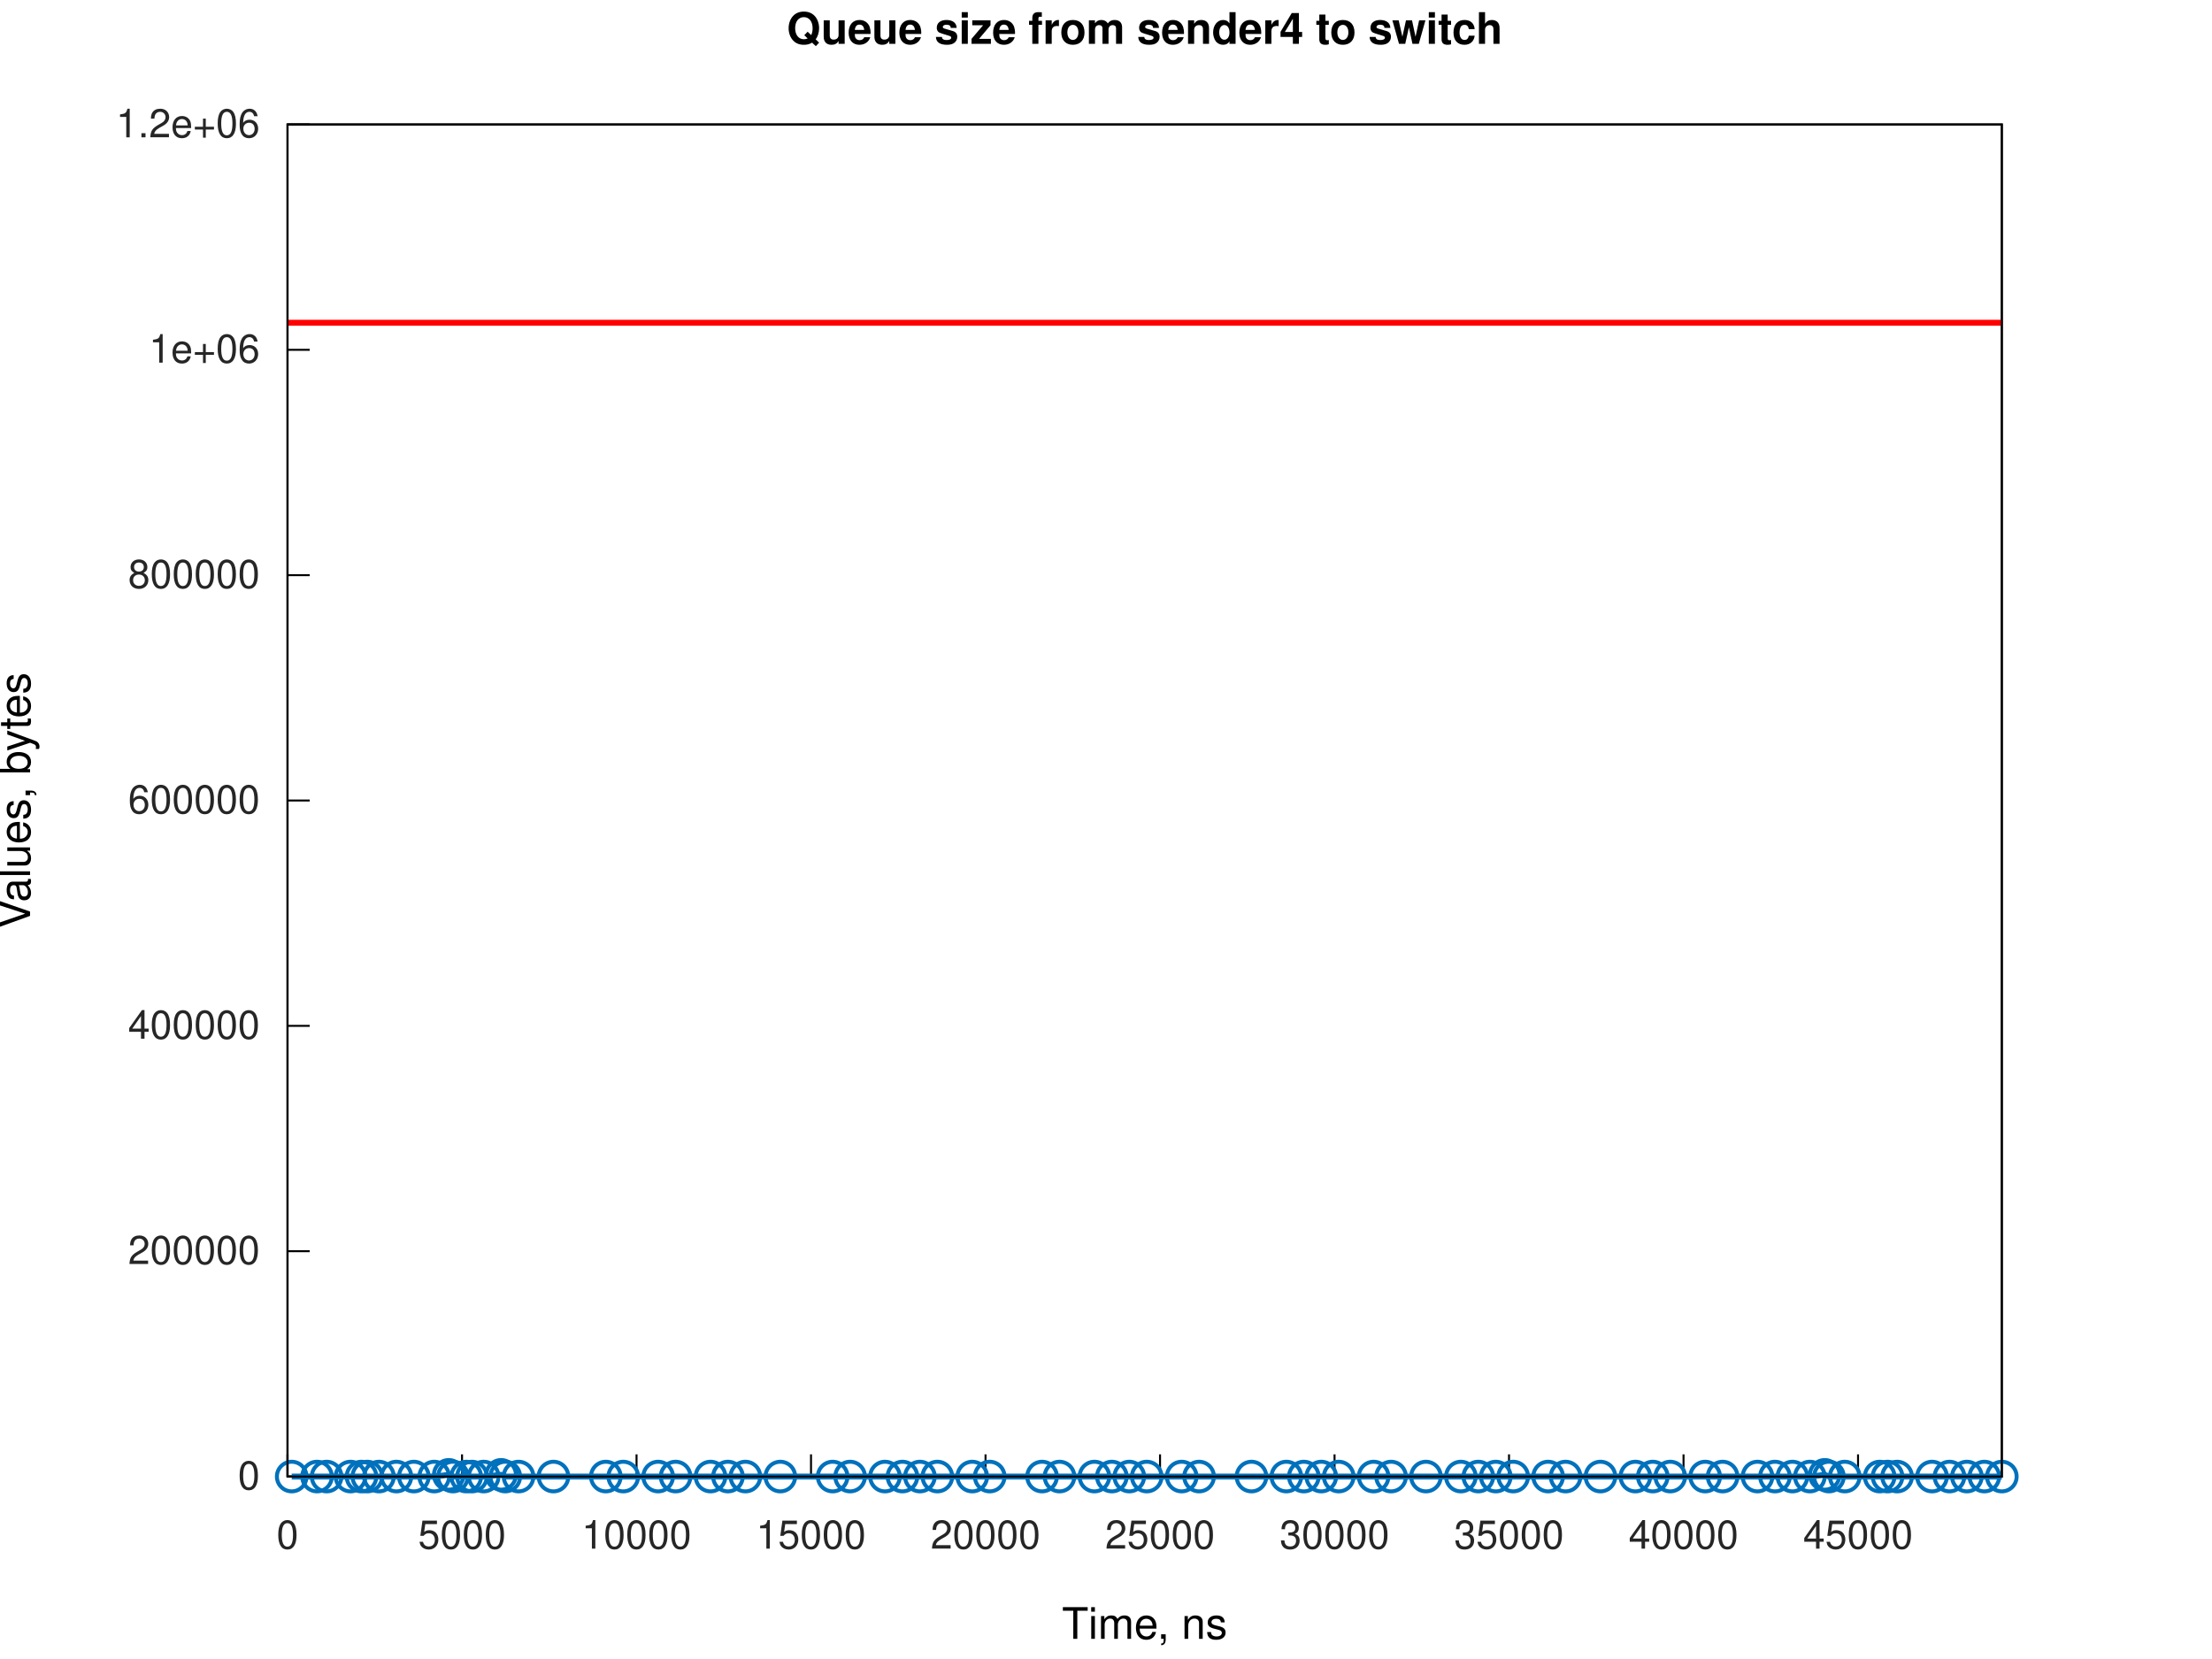
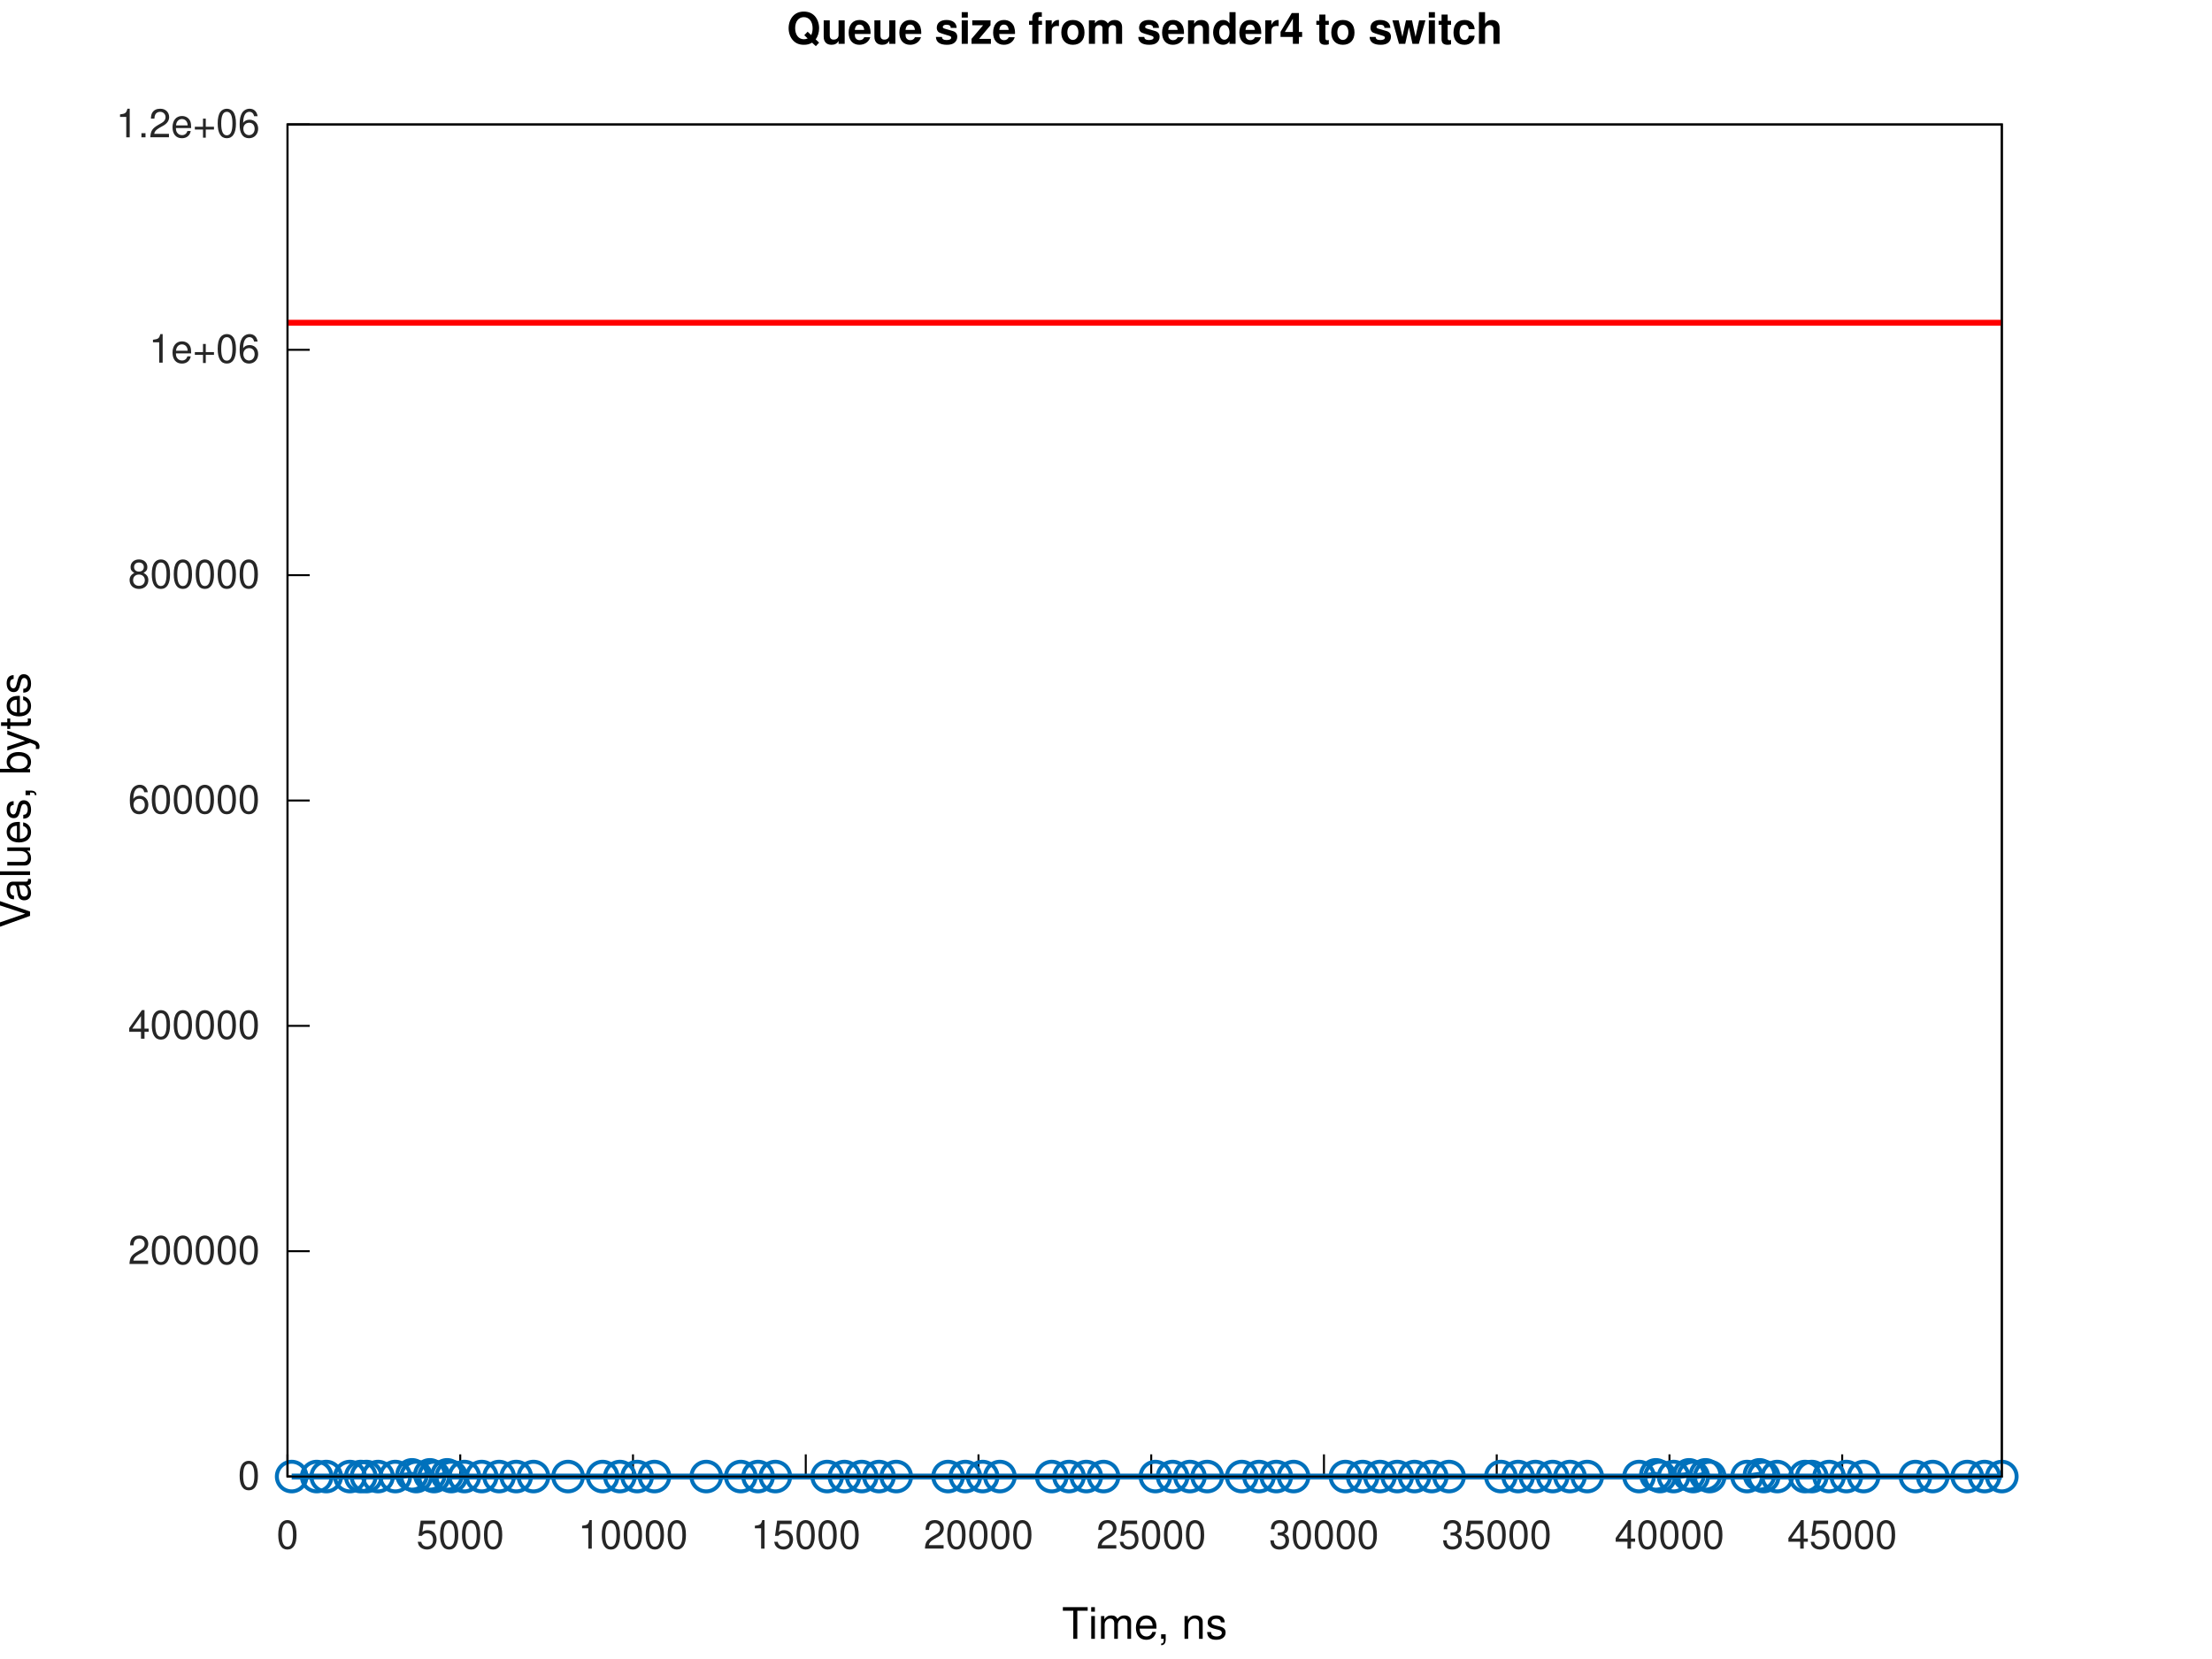
<svg xmlns="http://www.w3.org/2000/svg" xmlns:xlink="http://www.w3.org/1999/xlink" width="560" height="420" viewBox="0 0 560 420">
  <g id="gnuplot_canvas">
    <rect x="0" y="0" width="560" height="420" fill="none" />
    <defs>
      <circle id="gpDot" r="0.5" stroke-width="0.5" stroke="currentColor" />
      <path id="gpPt0" stroke-width="0.267" stroke="currentColor" d="M-1,0 h2 M0,-1 v2" />
      <path id="gpPt1" stroke-width="0.267" stroke="currentColor" d="M-1,-1 L1,1 M1,-1 L-1,1" />
      <path id="gpPt2" stroke-width="0.267" stroke="currentColor" d="M-1,0 L1,0 M0,-1 L0,1 M-1,-1 L1,1 M-1,1 L1,-1" />
      <rect id="gpPt3" stroke-width="0.267" stroke="currentColor" x="-1" y="-1" width="2" height="2" />
      <rect id="gpPt4" stroke-width="0.267" stroke="currentColor" fill="currentColor" x="-1" y="-1" width="2" height="2" />
      <circle id="gpPt5" stroke-width="0.267" stroke="currentColor" cx="0" cy="0" r="1" />
      <use xlink:href="#gpPt5" id="gpPt6" fill="currentColor" stroke="none" />
      <path id="gpPt7" stroke-width="0.267" stroke="currentColor" d="M0,-1.33 L-1.33,0.67 L1.33,0.67 z" />
      <use xlink:href="#gpPt7" id="gpPt8" fill="currentColor" stroke="none" />
      <use xlink:href="#gpPt7" id="gpPt9" stroke="currentColor" transform="rotate(180)" />
      <use xlink:href="#gpPt9" id="gpPt10" fill="currentColor" stroke="none" />
      <use xlink:href="#gpPt3" id="gpPt11" stroke="currentColor" transform="rotate(45)" />
      <use xlink:href="#gpPt11" id="gpPt12" fill="currentColor" stroke="none" />
      <path id="gpPt13" stroke-width="0.267" stroke="currentColor" d="M0,1.330 L1.265,0.411 L0.782,-1.067 L-0.782,-1.076 L-1.265,0.411 z" />
      <use xlink:href="#gpPt13" id="gpPt14" fill="currentColor" stroke="none" />
      <filter id="textbox" filterUnits="objectBoundingBox" x="0" y="0" height="1" width="1">
        <feFlood flood-color="white" flood-opacity="1" result="bgnd" />
        <feComposite in="SourceGraphic" in2="bgnd" operator="atop" />
      </filter>
      <filter id="greybox" filterUnits="objectBoundingBox" x="0" y="0" height="1" width="1">
        <feFlood flood-color="lightgrey" flood-opacity="1" result="grey" />
        <feComposite in="SourceGraphic" in2="grey" operator="atop" />
      </filter>
    </defs>
    <g fill="none" color="white" stroke="currentColor" stroke-width="1.00" stroke-linecap="butt" stroke-linejoin="miter">
</g>
    <g fill="none" color="white" stroke="currentColor" stroke-width="0.50" stroke-linecap="butt" stroke-linejoin="miter">
</g>
    <g fill="none" color="black" stroke="currentColor" stroke-width="0.50" stroke-linecap="butt" stroke-linejoin="miter">
      <path stroke="rgb(  0,   0,   0)" d="M72.79,373.81 L78.41,373.81  " />
      <g transform="translate(65.79,377.06)" stroke="none" fill="rgb(38,38,38)" font-family="Helvetica" font-size="10.00" text-anchor="end">
        <text>
          <tspan font-family="Helvetica">0</tspan>
        </text>
      </g>
    </g>
    <g fill="none" color="black" stroke="currentColor" stroke-width="0.50" stroke-linecap="butt" stroke-linejoin="miter">
      <path stroke="rgb(  0,   0,   0)" d="M72.79,316.76 L78.41,316.76  " />
      <g transform="translate(65.79,320.01)" stroke="none" fill="rgb(38,38,38)" font-family="Helvetica" font-size="10.00" text-anchor="end">
        <text>
          <tspan font-family="Helvetica">200000</tspan>
        </text>
      </g>
    </g>
    <g fill="none" color="black" stroke="currentColor" stroke-width="0.50" stroke-linecap="butt" stroke-linejoin="miter">
      <path stroke="rgb(  0,   0,   0)" d="M72.79,259.71 L78.41,259.71  " />
      <g transform="translate(65.79,262.96)" stroke="none" fill="rgb(38,38,38)" font-family="Helvetica" font-size="10.00" text-anchor="end">
        <text>
          <tspan font-family="Helvetica">400000</tspan>
        </text>
      </g>
    </g>
    <g fill="none" color="black" stroke="currentColor" stroke-width="0.50" stroke-linecap="butt" stroke-linejoin="miter">
      <path stroke="rgb(  0,   0,   0)" d="M72.79,202.66 L78.41,202.66  " />
      <g transform="translate(65.79,205.91)" stroke="none" fill="rgb(38,38,38)" font-family="Helvetica" font-size="10.00" text-anchor="end">
        <text>
          <tspan font-family="Helvetica">600000</tspan>
        </text>
      </g>
    </g>
    <g fill="none" color="black" stroke="currentColor" stroke-width="0.50" stroke-linecap="butt" stroke-linejoin="miter">
      <path stroke="rgb(  0,   0,   0)" d="M72.79,145.61 L78.41,145.61  " />
      <g transform="translate(65.79,148.86)" stroke="none" fill="rgb(38,38,38)" font-family="Helvetica" font-size="10.00" text-anchor="end">
        <text>
          <tspan font-family="Helvetica">800000</tspan>
        </text>
      </g>
    </g>
    <g fill="none" color="black" stroke="currentColor" stroke-width="0.50" stroke-linecap="butt" stroke-linejoin="miter">
      <path stroke="rgb(  0,   0,   0)" d="M72.79,88.56 L78.41,88.56  " />
      <g transform="translate(65.79,91.81)" stroke="none" fill="rgb(38,38,38)" font-family="Helvetica" font-size="10.00" text-anchor="end">
        <text>
          <tspan font-family="Helvetica">1e+06</tspan>
        </text>
      </g>
    </g>
    <g fill="none" color="black" stroke="currentColor" stroke-width="0.50" stroke-linecap="butt" stroke-linejoin="miter">
      <path stroke="rgb(  0,   0,   0)" d="M72.79,31.51 L78.41,31.51  " />
      <g transform="translate(65.79,34.76)" stroke="none" fill="rgb(38,38,38)" font-family="Helvetica" font-size="10.00" text-anchor="end">
        <text>
          <tspan font-family="Helvetica">1.2e+06</tspan>
        </text>
      </g>
    </g>
    <g fill="none" color="black" stroke="currentColor" stroke-width="0.50" stroke-linecap="butt" stroke-linejoin="miter">
      <path stroke="rgb(  0,   0,   0)" d="M72.79,373.81 L72.79,368.19  " />
      <g transform="translate(72.79,392.06)" stroke="none" fill="rgb(38,38,38)" font-family="Helvetica" font-size="10.00" text-anchor="middle">
        <text>
          <tspan font-family="Helvetica">0</tspan>
        </text>
      </g>
    </g>
    <g fill="none" color="black" stroke="currentColor" stroke-width="0.50" stroke-linecap="butt" stroke-linejoin="miter">
-       <path stroke="rgb(  0,   0,   0)" d="M116.97,373.81 L116.97,368.19  " />
-       <g transform="translate(116.97,392.06)" stroke="none" fill="rgb(38,38,38)" font-family="Helvetica" font-size="10.00" text-anchor="middle">
+       <path stroke="rgb(  0,   0,   0)" d="M116.52,373.81 L116.52,368.19  " />
+       <g transform="translate(116.52,392.06)" stroke="none" fill="rgb(38,38,38)" font-family="Helvetica" font-size="10.00" text-anchor="middle">
        <text>
          <tspan font-family="Helvetica">5000</tspan>
        </text>
      </g>
    </g>
    <g fill="none" color="black" stroke="currentColor" stroke-width="0.50" stroke-linecap="butt" stroke-linejoin="miter">
-       <path stroke="rgb(  0,   0,   0)" d="M161.15,373.81 L161.15,368.19  " />
-       <g transform="translate(161.15,392.06)" stroke="none" fill="rgb(38,38,38)" font-family="Helvetica" font-size="10.00" text-anchor="middle">
+       <path stroke="rgb(  0,   0,   0)" d="M160.25,373.81 L160.25,368.19  " />
+       <g transform="translate(160.25,392.06)" stroke="none" fill="rgb(38,38,38)" font-family="Helvetica" font-size="10.00" text-anchor="middle">
        <text>
          <tspan font-family="Helvetica">10000</tspan>
        </text>
      </g>
    </g>
    <g fill="none" color="black" stroke="currentColor" stroke-width="0.50" stroke-linecap="butt" stroke-linejoin="miter">
-       <path stroke="rgb(  0,   0,   0)" d="M205.32,373.81 L205.32,368.19  " />
-       <g transform="translate(205.32,392.06)" stroke="none" fill="rgb(38,38,38)" font-family="Helvetica" font-size="10.00" text-anchor="middle">
+       <path stroke="rgb(  0,   0,   0)" d="M203.99,373.81 L203.99,368.19  " />
+       <g transform="translate(203.99,392.06)" stroke="none" fill="rgb(38,38,38)" font-family="Helvetica" font-size="10.00" text-anchor="middle">
        <text>
          <tspan font-family="Helvetica">15000</tspan>
        </text>
      </g>
    </g>
    <g fill="none" color="black" stroke="currentColor" stroke-width="0.50" stroke-linecap="butt" stroke-linejoin="miter">
-       <path stroke="rgb(  0,   0,   0)" d="M249.50,373.81 L249.50,368.19  " />
-       <g transform="translate(249.50,392.06)" stroke="none" fill="rgb(38,38,38)" font-family="Helvetica" font-size="10.00" text-anchor="middle">
+       <path stroke="rgb(  0,   0,   0)" d="M247.72,373.81 L247.72,368.19  " />
+       <g transform="translate(247.72,392.06)" stroke="none" fill="rgb(38,38,38)" font-family="Helvetica" font-size="10.00" text-anchor="middle">
        <text>
          <tspan font-family="Helvetica">20000</tspan>
        </text>
      </g>
    </g>
    <g fill="none" color="black" stroke="currentColor" stroke-width="0.50" stroke-linecap="butt" stroke-linejoin="miter">
-       <path stroke="rgb(  0,   0,   0)" d="M293.68,373.81 L293.68,368.19  " />
-       <g transform="translate(293.68,392.06)" stroke="none" fill="rgb(38,38,38)" font-family="Helvetica" font-size="10.00" text-anchor="middle">
+       <path stroke="rgb(  0,   0,   0)" d="M291.45,373.81 L291.45,368.19  " />
+       <g transform="translate(291.45,392.06)" stroke="none" fill="rgb(38,38,38)" font-family="Helvetica" font-size="10.00" text-anchor="middle">
        <text>
          <tspan font-family="Helvetica">25000</tspan>
        </text>
      </g>
    </g>
    <g fill="none" color="black" stroke="currentColor" stroke-width="0.50" stroke-linecap="butt" stroke-linejoin="miter">
-       <path stroke="rgb(  0,   0,   0)" d="M337.86,373.81 L337.86,368.19  " />
-       <g transform="translate(337.86,392.06)" stroke="none" fill="rgb(38,38,38)" font-family="Helvetica" font-size="10.00" text-anchor="middle">
+       <path stroke="rgb(  0,   0,   0)" d="M335.18,373.81 L335.18,368.19  " />
+       <g transform="translate(335.18,392.06)" stroke="none" fill="rgb(38,38,38)" font-family="Helvetica" font-size="10.00" text-anchor="middle">
        <text>
          <tspan font-family="Helvetica">30000</tspan>
        </text>
      </g>
    </g>
    <g fill="none" color="black" stroke="currentColor" stroke-width="0.50" stroke-linecap="butt" stroke-linejoin="miter">
-       <path stroke="rgb(  0,   0,   0)" d="M382.03,373.81 L382.03,368.19  " />
-       <g transform="translate(382.03,392.06)" stroke="none" fill="rgb(38,38,38)" font-family="Helvetica" font-size="10.00" text-anchor="middle">
+       <path stroke="rgb(  0,   0,   0)" d="M378.92,373.81 L378.92,368.19  " />
+       <g transform="translate(378.92,392.06)" stroke="none" fill="rgb(38,38,38)" font-family="Helvetica" font-size="10.00" text-anchor="middle">
        <text>
          <tspan font-family="Helvetica">35000</tspan>
        </text>
      </g>
    </g>
    <g fill="none" color="black" stroke="currentColor" stroke-width="0.50" stroke-linecap="butt" stroke-linejoin="miter">
-       <path stroke="rgb(  0,   0,   0)" d="M426.21,373.81 L426.21,368.19  " />
-       <g transform="translate(426.21,392.06)" stroke="none" fill="rgb(38,38,38)" font-family="Helvetica" font-size="10.00" text-anchor="middle">
+       <path stroke="rgb(  0,   0,   0)" d="M422.65,373.81 L422.65,368.19  " />
+       <g transform="translate(422.65,392.06)" stroke="none" fill="rgb(38,38,38)" font-family="Helvetica" font-size="10.00" text-anchor="middle">
        <text>
          <tspan font-family="Helvetica">40000</tspan>
        </text>
      </g>
    </g>
    <g fill="none" color="black" stroke="currentColor" stroke-width="0.50" stroke-linecap="butt" stroke-linejoin="miter">
-       <path stroke="rgb(  0,   0,   0)" d="M470.39,373.81 L470.39,368.19  " />
-       <g transform="translate(470.39,392.06)" stroke="none" fill="rgb(38,38,38)" font-family="Helvetica" font-size="10.00" text-anchor="middle">
+       <path stroke="rgb(  0,   0,   0)" d="M466.38,373.81 L466.38,368.19  " />
+       <g transform="translate(466.38,392.06)" stroke="none" fill="rgb(38,38,38)" font-family="Helvetica" font-size="10.00" text-anchor="middle">
        <text>
          <tspan font-family="Helvetica">45000</tspan>
        </text>
      </g>
    </g>
    <g fill="none" color="black" stroke="currentColor" stroke-width="0.50" stroke-linecap="butt" stroke-linejoin="miter">
</g>
    <g fill="none" color="black" stroke="currentColor" stroke-width="0.50" stroke-linecap="butt" stroke-linejoin="miter">
      <path stroke="rgb(  0,   0,   0)" d="M72.79,31.51 L72.79,373.81 L506.79,373.81 L506.79,31.51 L72.79,31.51 Z  " />
    </g>
    <g fill="none" color="black" stroke="currentColor" stroke-width="0.50" stroke-linecap="butt" stroke-linejoin="miter">
</g>
    <g id="gnuplot_plot_1a">
      <g fill="none" color="white" stroke="rgb(  0,   0,   0)" stroke-width="1.50" stroke-linecap="butt" stroke-linejoin="miter">
</g>
      <g fill="none" color="black" stroke="currentColor" stroke-width="1.50" stroke-linecap="butt" stroke-linejoin="miter">
-         <path stroke="rgb(  0, 113, 188)" d="M73.85,373.81 L80.26,373.81 L82.69,373.81 L88.74,373.81 L91.52,373.81 L92.99,373.81 L95.94,373.81 L100.36,373.81   L104.77,373.81 L109.93,373.81 L113.61,373.38 L114.67,373.81 L118.03,373.81 L119.49,373.81 L122.45,373.81 L126.86,373.38   L127.92,373.81 L131.28,373.81 L140.12,373.81 L153.37,373.81 L157.79,373.81 L166.62,373.81 L171.04,373.81 L179.88,373.81   L184.29,373.81 L188.71,373.81 L197.55,373.81 L210.80,373.81 L215.22,373.81 L224.05,373.81 L228.47,373.81 L232.89,373.81   L237.31,373.81 L246.14,373.81 L250.56,373.81 L263.81,373.81 L268.23,373.81 L277.07,373.81 L281.48,373.81 L285.90,373.81   L290.32,373.81 L299.16,373.81 L303.57,373.81 L316.83,373.81 L325.66,373.81 L330.08,373.81 L334.50,373.81 L338.92,373.81   L347.75,373.81 L352.17,373.81 L361.00,373.81 L369.84,373.81 L374.26,373.81 L378.68,373.81 L383.09,373.81 L391.93,373.81   L396.35,373.81 L405.18,373.81 L414.02,373.81 L418.43,373.81 L422.85,373.81 L431.69,373.81 L436.11,373.81 L444.94,373.81   L449.36,373.81 L453.78,373.81 L458.19,373.81 L461.96,373.38 L463.02,373.81 L467.03,373.81 L475.87,373.81 L477.86,373.81   L480.28,373.81 L489.12,373.81 L493.54,373.81 L497.95,373.81 L502.37,373.81 L506.79,373.81  " />
-         <use xlink:href="#gpPt5" transform="translate(73.85,373.81) scale(3.75)" color="rgb(  0, 113, 188)" />
-         <use xlink:href="#gpPt5" transform="translate(80.26,373.81) scale(3.75)" color="rgb(  0, 113, 188)" />
-         <use xlink:href="#gpPt5" transform="translate(82.69,373.81) scale(3.75)" color="rgb(  0, 113, 188)" />
-         <use xlink:href="#gpPt5" transform="translate(88.74,373.81) scale(3.75)" color="rgb(  0, 113, 188)" />
-         <use xlink:href="#gpPt5" transform="translate(91.52,373.81) scale(3.75)" color="rgb(  0, 113, 188)" />
-         <use xlink:href="#gpPt5" transform="translate(92.99,373.81) scale(3.75)" color="rgb(  0, 113, 188)" />
-         <use xlink:href="#gpPt5" transform="translate(95.94,373.81) scale(3.75)" color="rgb(  0, 113, 188)" />
-         <use xlink:href="#gpPt5" transform="translate(100.36,373.81) scale(3.75)" color="rgb(  0, 113, 188)" />
-         <use xlink:href="#gpPt5" transform="translate(104.77,373.81) scale(3.75)" color="rgb(  0, 113, 188)" />
-         <use xlink:href="#gpPt5" transform="translate(109.93,373.81) scale(3.75)" color="rgb(  0, 113, 188)" />
-         <use xlink:href="#gpPt5" transform="translate(113.61,373.38) scale(3.75)" color="rgb(  0, 113, 188)" />
-         <use xlink:href="#gpPt5" transform="translate(114.67,373.81) scale(3.75)" color="rgb(  0, 113, 188)" />
-         <use xlink:href="#gpPt5" transform="translate(118.03,373.81) scale(3.75)" color="rgb(  0, 113, 188)" />
-         <use xlink:href="#gpPt5" transform="translate(119.49,373.81) scale(3.75)" color="rgb(  0, 113, 188)" />
-         <use xlink:href="#gpPt5" transform="translate(122.45,373.81) scale(3.75)" color="rgb(  0, 113, 188)" />
-         <use xlink:href="#gpPt5" transform="translate(126.86,373.38) scale(3.75)" color="rgb(  0, 113, 188)" />
-         <use xlink:href="#gpPt5" transform="translate(127.92,373.81) scale(3.75)" color="rgb(  0, 113, 188)" />
-         <use xlink:href="#gpPt5" transform="translate(131.28,373.81) scale(3.75)" color="rgb(  0, 113, 188)" />
-         <use xlink:href="#gpPt5" transform="translate(140.12,373.81) scale(3.75)" color="rgb(  0, 113, 188)" />
-         <use xlink:href="#gpPt5" transform="translate(153.37,373.81) scale(3.75)" color="rgb(  0, 113, 188)" />
-         <use xlink:href="#gpPt5" transform="translate(157.79,373.81) scale(3.75)" color="rgb(  0, 113, 188)" />
-         <use xlink:href="#gpPt5" transform="translate(166.62,373.81) scale(3.75)" color="rgb(  0, 113, 188)" />
-         <use xlink:href="#gpPt5" transform="translate(171.04,373.81) scale(3.75)" color="rgb(  0, 113, 188)" />
-         <use xlink:href="#gpPt5" transform="translate(179.88,373.81) scale(3.75)" color="rgb(  0, 113, 188)" />
-         <use xlink:href="#gpPt5" transform="translate(184.29,373.81) scale(3.75)" color="rgb(  0, 113, 188)" />
-         <use xlink:href="#gpPt5" transform="translate(188.71,373.81) scale(3.75)" color="rgb(  0, 113, 188)" />
-         <use xlink:href="#gpPt5" transform="translate(197.55,373.81) scale(3.75)" color="rgb(  0, 113, 188)" />
-         <use xlink:href="#gpPt5" transform="translate(210.80,373.81) scale(3.75)" color="rgb(  0, 113, 188)" />
-         <use xlink:href="#gpPt5" transform="translate(215.22,373.81) scale(3.75)" color="rgb(  0, 113, 188)" />
-         <use xlink:href="#gpPt5" transform="translate(224.05,373.81) scale(3.75)" color="rgb(  0, 113, 188)" />
-         <use xlink:href="#gpPt5" transform="translate(228.47,373.81) scale(3.75)" color="rgb(  0, 113, 188)" />
-         <use xlink:href="#gpPt5" transform="translate(232.89,373.81) scale(3.75)" color="rgb(  0, 113, 188)" />
-         <use xlink:href="#gpPt5" transform="translate(237.31,373.81) scale(3.75)" color="rgb(  0, 113, 188)" />
-         <use xlink:href="#gpPt5" transform="translate(246.14,373.81) scale(3.75)" color="rgb(  0, 113, 188)" />
-         <use xlink:href="#gpPt5" transform="translate(250.56,373.81) scale(3.75)" color="rgb(  0, 113, 188)" />
-         <use xlink:href="#gpPt5" transform="translate(263.81,373.81) scale(3.75)" color="rgb(  0, 113, 188)" />
-         <use xlink:href="#gpPt5" transform="translate(268.23,373.81) scale(3.75)" color="rgb(  0, 113, 188)" />
-         <use xlink:href="#gpPt5" transform="translate(277.07,373.81) scale(3.75)" color="rgb(  0, 113, 188)" />
-         <use xlink:href="#gpPt5" transform="translate(281.48,373.81) scale(3.75)" color="rgb(  0, 113, 188)" />
-         <use xlink:href="#gpPt5" transform="translate(285.90,373.81) scale(3.75)" color="rgb(  0, 113, 188)" />
-         <use xlink:href="#gpPt5" transform="translate(290.32,373.81) scale(3.75)" color="rgb(  0, 113, 188)" />
-         <use xlink:href="#gpPt5" transform="translate(299.16,373.81) scale(3.75)" color="rgb(  0, 113, 188)" />
-         <use xlink:href="#gpPt5" transform="translate(303.57,373.81) scale(3.75)" color="rgb(  0, 113, 188)" />
-         <use xlink:href="#gpPt5" transform="translate(316.83,373.81) scale(3.75)" color="rgb(  0, 113, 188)" />
-         <use xlink:href="#gpPt5" transform="translate(325.66,373.81) scale(3.75)" color="rgb(  0, 113, 188)" />
-         <use xlink:href="#gpPt5" transform="translate(330.08,373.81) scale(3.75)" color="rgb(  0, 113, 188)" />
-         <use xlink:href="#gpPt5" transform="translate(334.50,373.81) scale(3.75)" color="rgb(  0, 113, 188)" />
-         <use xlink:href="#gpPt5" transform="translate(338.92,373.81) scale(3.75)" color="rgb(  0, 113, 188)" />
-         <use xlink:href="#gpPt5" transform="translate(347.75,373.81) scale(3.75)" color="rgb(  0, 113, 188)" />
-         <use xlink:href="#gpPt5" transform="translate(352.17,373.81) scale(3.75)" color="rgb(  0, 113, 188)" />
-         <use xlink:href="#gpPt5" transform="translate(361.00,373.81) scale(3.75)" color="rgb(  0, 113, 188)" />
-         <use xlink:href="#gpPt5" transform="translate(369.84,373.81) scale(3.75)" color="rgb(  0, 113, 188)" />
-         <use xlink:href="#gpPt5" transform="translate(374.26,373.81) scale(3.75)" color="rgb(  0, 113, 188)" />
-         <use xlink:href="#gpPt5" transform="translate(378.68,373.81) scale(3.75)" color="rgb(  0, 113, 188)" />
-         <use xlink:href="#gpPt5" transform="translate(383.09,373.81) scale(3.75)" color="rgb(  0, 113, 188)" />
-         <use xlink:href="#gpPt5" transform="translate(391.93,373.81) scale(3.75)" color="rgb(  0, 113, 188)" />
-         <use xlink:href="#gpPt5" transform="translate(396.35,373.81) scale(3.75)" color="rgb(  0, 113, 188)" />
-         <use xlink:href="#gpPt5" transform="translate(405.18,373.81) scale(3.75)" color="rgb(  0, 113, 188)" />
-         <use xlink:href="#gpPt5" transform="translate(414.02,373.81) scale(3.75)" color="rgb(  0, 113, 188)" />
-         <use xlink:href="#gpPt5" transform="translate(418.43,373.81) scale(3.75)" color="rgb(  0, 113, 188)" />
-         <use xlink:href="#gpPt5" transform="translate(422.85,373.81) scale(3.75)" color="rgb(  0, 113, 188)" />
-         <use xlink:href="#gpPt5" transform="translate(431.69,373.81) scale(3.75)" color="rgb(  0, 113, 188)" />
-         <use xlink:href="#gpPt5" transform="translate(436.11,373.81) scale(3.75)" color="rgb(  0, 113, 188)" />
-         <use xlink:href="#gpPt5" transform="translate(444.94,373.81) scale(3.75)" color="rgb(  0, 113, 188)" />
-         <use xlink:href="#gpPt5" transform="translate(449.36,373.81) scale(3.75)" color="rgb(  0, 113, 188)" />
-         <use xlink:href="#gpPt5" transform="translate(453.78,373.81) scale(3.75)" color="rgb(  0, 113, 188)" />
-         <use xlink:href="#gpPt5" transform="translate(458.19,373.81) scale(3.75)" color="rgb(  0, 113, 188)" />
-         <use xlink:href="#gpPt5" transform="translate(461.96,373.38) scale(3.75)" color="rgb(  0, 113, 188)" />
-         <use xlink:href="#gpPt5" transform="translate(463.02,373.81) scale(3.75)" color="rgb(  0, 113, 188)" />
-         <use xlink:href="#gpPt5" transform="translate(467.03,373.81) scale(3.75)" color="rgb(  0, 113, 188)" />
-         <use xlink:href="#gpPt5" transform="translate(475.87,373.81) scale(3.75)" color="rgb(  0, 113, 188)" />
-         <use xlink:href="#gpPt5" transform="translate(477.86,373.81) scale(3.75)" color="rgb(  0, 113, 188)" />
-         <use xlink:href="#gpPt5" transform="translate(480.28,373.81) scale(3.75)" color="rgb(  0, 113, 188)" />
-         <use xlink:href="#gpPt5" transform="translate(489.12,373.81) scale(3.75)" color="rgb(  0, 113, 188)" />
-         <use xlink:href="#gpPt5" transform="translate(493.54,373.81) scale(3.75)" color="rgb(  0, 113, 188)" />
-         <use xlink:href="#gpPt5" transform="translate(497.95,373.81) scale(3.75)" color="rgb(  0, 113, 188)" />
-         <use xlink:href="#gpPt5" transform="translate(502.37,373.81) scale(3.75)" color="rgb(  0, 113, 188)" />
+         <path stroke="rgb(  0, 113, 188)" d="M73.84,373.81 L80.18,373.81 L82.59,373.81 L88.58,373.81 L91.33,373.81 L92.78,373.81 L95.71,373.81 L100.08,373.81   L104.31,373.38 L105.36,373.81 L108.83,373.38 L109.88,373.81 L113.20,373.38 L114.25,373.81 L117.57,373.81 L121.95,373.81   L126.36,373.81 L130.69,373.81 L135.06,373.81 L143.81,373.81 L152.56,373.81 L156.93,373.81 L161.30,373.81 L165.68,373.81   L178.80,373.81 L187.54,373.81 L191.92,373.81 L196.29,373.81 L209.41,373.81 L213.78,373.81 L218.16,373.81 L222.53,373.81   L226.90,373.81 L240.02,373.81 L244.40,373.81 L248.77,373.81 L253.14,373.81 L266.26,373.81 L270.64,373.81 L275.01,373.81   L279.38,373.81 L292.50,373.81 L296.87,373.81 L301.25,373.81 L305.62,373.81 L314.37,373.81 L318.74,373.81 L323.11,373.81   L327.49,373.81 L340.61,373.81 L344.98,373.81 L349.35,373.81 L353.73,373.81 L358.10,373.81 L362.47,373.81 L366.85,373.81   L379.97,373.81 L384.34,373.81 L388.71,373.81 L393.09,373.81 L397.46,373.81 L401.83,373.81 L414.95,373.81 L419.21,373.38   L420.26,373.81 L423.70,373.81 L427.61,373.38 L428.66,373.81 L431.78,373.38 L432.83,373.81 L442.29,373.81 L445.45,373.38   L446.50,373.81 L449.94,373.81 L456.96,373.81 L458.68,373.81 L463.06,373.81 L467.43,373.81 L471.80,373.81 L484.92,373.81   L489.30,373.81 L498.04,373.81 L502.42,373.81 L506.79,373.81  " />
+         <use xlink:href="#gpPt5" transform="translate(73.84,373.81) scale(3.75)" color="rgb(  0, 113, 188)" />
+         <use xlink:href="#gpPt5" transform="translate(80.18,373.81) scale(3.75)" color="rgb(  0, 113, 188)" />
+         <use xlink:href="#gpPt5" transform="translate(82.59,373.81) scale(3.75)" color="rgb(  0, 113, 188)" />
+         <use xlink:href="#gpPt5" transform="translate(88.58,373.81) scale(3.75)" color="rgb(  0, 113, 188)" />
+         <use xlink:href="#gpPt5" transform="translate(91.33,373.81) scale(3.75)" color="rgb(  0, 113, 188)" />
+         <use xlink:href="#gpPt5" transform="translate(92.78,373.81) scale(3.75)" color="rgb(  0, 113, 188)" />
+         <use xlink:href="#gpPt5" transform="translate(95.71,373.81) scale(3.75)" color="rgb(  0, 113, 188)" />
+         <use xlink:href="#gpPt5" transform="translate(100.08,373.81) scale(3.75)" color="rgb(  0, 113, 188)" />
+         <use xlink:href="#gpPt5" transform="translate(104.31,373.38) scale(3.75)" color="rgb(  0, 113, 188)" />
+         <use xlink:href="#gpPt5" transform="translate(105.36,373.81) scale(3.75)" color="rgb(  0, 113, 188)" />
+         <use xlink:href="#gpPt5" transform="translate(108.83,373.38) scale(3.75)" color="rgb(  0, 113, 188)" />
+         <use xlink:href="#gpPt5" transform="translate(109.88,373.81) scale(3.75)" color="rgb(  0, 113, 188)" />
+         <use xlink:href="#gpPt5" transform="translate(113.20,373.38) scale(3.75)" color="rgb(  0, 113, 188)" />
+         <use xlink:href="#gpPt5" transform="translate(114.25,373.81) scale(3.75)" color="rgb(  0, 113, 188)" />
+         <use xlink:href="#gpPt5" transform="translate(117.57,373.81) scale(3.75)" color="rgb(  0, 113, 188)" />
+         <use xlink:href="#gpPt5" transform="translate(121.95,373.81) scale(3.75)" color="rgb(  0, 113, 188)" />
+         <use xlink:href="#gpPt5" transform="translate(126.36,373.81) scale(3.75)" color="rgb(  0, 113, 188)" />
+         <use xlink:href="#gpPt5" transform="translate(130.69,373.81) scale(3.75)" color="rgb(  0, 113, 188)" />
+         <use xlink:href="#gpPt5" transform="translate(135.06,373.81) scale(3.75)" color="rgb(  0, 113, 188)" />
+         <use xlink:href="#gpPt5" transform="translate(143.81,373.81) scale(3.75)" color="rgb(  0, 113, 188)" />
+         <use xlink:href="#gpPt5" transform="translate(152.56,373.81) scale(3.75)" color="rgb(  0, 113, 188)" />
+         <use xlink:href="#gpPt5" transform="translate(156.93,373.81) scale(3.75)" color="rgb(  0, 113, 188)" />
+         <use xlink:href="#gpPt5" transform="translate(161.30,373.81) scale(3.75)" color="rgb(  0, 113, 188)" />
+         <use xlink:href="#gpPt5" transform="translate(165.68,373.81) scale(3.75)" color="rgb(  0, 113, 188)" />
+         <use xlink:href="#gpPt5" transform="translate(178.80,373.81) scale(3.75)" color="rgb(  0, 113, 188)" />
+         <use xlink:href="#gpPt5" transform="translate(187.54,373.81) scale(3.75)" color="rgb(  0, 113, 188)" />
+         <use xlink:href="#gpPt5" transform="translate(191.92,373.81) scale(3.75)" color="rgb(  0, 113, 188)" />
+         <use xlink:href="#gpPt5" transform="translate(196.29,373.81) scale(3.75)" color="rgb(  0, 113, 188)" />
+         <use xlink:href="#gpPt5" transform="translate(209.41,373.81) scale(3.75)" color="rgb(  0, 113, 188)" />
+         <use xlink:href="#gpPt5" transform="translate(213.78,373.81) scale(3.75)" color="rgb(  0, 113, 188)" />
+         <use xlink:href="#gpPt5" transform="translate(218.16,373.81) scale(3.75)" color="rgb(  0, 113, 188)" />
+         <use xlink:href="#gpPt5" transform="translate(222.53,373.81) scale(3.75)" color="rgb(  0, 113, 188)" />
+         <use xlink:href="#gpPt5" transform="translate(226.90,373.81) scale(3.75)" color="rgb(  0, 113, 188)" />
+         <use xlink:href="#gpPt5" transform="translate(240.02,373.81) scale(3.75)" color="rgb(  0, 113, 188)" />
+         <use xlink:href="#gpPt5" transform="translate(244.40,373.81) scale(3.75)" color="rgb(  0, 113, 188)" />
+         <use xlink:href="#gpPt5" transform="translate(248.77,373.81) scale(3.75)" color="rgb(  0, 113, 188)" />
+         <use xlink:href="#gpPt5" transform="translate(253.14,373.81) scale(3.75)" color="rgb(  0, 113, 188)" />
+         <use xlink:href="#gpPt5" transform="translate(266.26,373.81) scale(3.75)" color="rgb(  0, 113, 188)" />
+         <use xlink:href="#gpPt5" transform="translate(270.64,373.81) scale(3.75)" color="rgb(  0, 113, 188)" />
+         <use xlink:href="#gpPt5" transform="translate(275.01,373.81) scale(3.75)" color="rgb(  0, 113, 188)" />
+         <use xlink:href="#gpPt5" transform="translate(279.38,373.81) scale(3.75)" color="rgb(  0, 113, 188)" />
+         <use xlink:href="#gpPt5" transform="translate(292.50,373.81) scale(3.75)" color="rgb(  0, 113, 188)" />
+         <use xlink:href="#gpPt5" transform="translate(296.87,373.81) scale(3.75)" color="rgb(  0, 113, 188)" />
+         <use xlink:href="#gpPt5" transform="translate(301.25,373.81) scale(3.75)" color="rgb(  0, 113, 188)" />
+         <use xlink:href="#gpPt5" transform="translate(305.62,373.81) scale(3.75)" color="rgb(  0, 113, 188)" />
+         <use xlink:href="#gpPt5" transform="translate(314.37,373.81) scale(3.75)" color="rgb(  0, 113, 188)" />
+         <use xlink:href="#gpPt5" transform="translate(318.74,373.81) scale(3.75)" color="rgb(  0, 113, 188)" />
+         <use xlink:href="#gpPt5" transform="translate(323.11,373.81) scale(3.75)" color="rgb(  0, 113, 188)" />
+         <use xlink:href="#gpPt5" transform="translate(327.49,373.81) scale(3.75)" color="rgb(  0, 113, 188)" />
+         <use xlink:href="#gpPt5" transform="translate(340.61,373.81) scale(3.75)" color="rgb(  0, 113, 188)" />
+         <use xlink:href="#gpPt5" transform="translate(344.98,373.81) scale(3.75)" color="rgb(  0, 113, 188)" />
+         <use xlink:href="#gpPt5" transform="translate(349.35,373.81) scale(3.75)" color="rgb(  0, 113, 188)" />
+         <use xlink:href="#gpPt5" transform="translate(353.73,373.81) scale(3.75)" color="rgb(  0, 113, 188)" />
+         <use xlink:href="#gpPt5" transform="translate(358.10,373.81) scale(3.75)" color="rgb(  0, 113, 188)" />
+         <use xlink:href="#gpPt5" transform="translate(362.47,373.81) scale(3.75)" color="rgb(  0, 113, 188)" />
+         <use xlink:href="#gpPt5" transform="translate(366.85,373.81) scale(3.75)" color="rgb(  0, 113, 188)" />
+         <use xlink:href="#gpPt5" transform="translate(379.97,373.81) scale(3.75)" color="rgb(  0, 113, 188)" />
+         <use xlink:href="#gpPt5" transform="translate(384.34,373.81) scale(3.75)" color="rgb(  0, 113, 188)" />
+         <use xlink:href="#gpPt5" transform="translate(388.71,373.81) scale(3.75)" color="rgb(  0, 113, 188)" />
+         <use xlink:href="#gpPt5" transform="translate(393.09,373.81) scale(3.75)" color="rgb(  0, 113, 188)" />
+         <use xlink:href="#gpPt5" transform="translate(397.46,373.81) scale(3.75)" color="rgb(  0, 113, 188)" />
+         <use xlink:href="#gpPt5" transform="translate(401.83,373.81) scale(3.75)" color="rgb(  0, 113, 188)" />
+         <use xlink:href="#gpPt5" transform="translate(414.95,373.81) scale(3.75)" color="rgb(  0, 113, 188)" />
+         <use xlink:href="#gpPt5" transform="translate(419.21,373.38) scale(3.75)" color="rgb(  0, 113, 188)" />
+         <use xlink:href="#gpPt5" transform="translate(420.26,373.81) scale(3.75)" color="rgb(  0, 113, 188)" />
+         <use xlink:href="#gpPt5" transform="translate(423.70,373.81) scale(3.75)" color="rgb(  0, 113, 188)" />
+         <use xlink:href="#gpPt5" transform="translate(427.61,373.38) scale(3.75)" color="rgb(  0, 113, 188)" />
+         <use xlink:href="#gpPt5" transform="translate(428.66,373.81) scale(3.75)" color="rgb(  0, 113, 188)" />
+         <use xlink:href="#gpPt5" transform="translate(431.78,373.38) scale(3.75)" color="rgb(  0, 113, 188)" />
+         <use xlink:href="#gpPt5" transform="translate(432.83,373.81) scale(3.75)" color="rgb(  0, 113, 188)" />
+         <use xlink:href="#gpPt5" transform="translate(442.29,373.81) scale(3.75)" color="rgb(  0, 113, 188)" />
+         <use xlink:href="#gpPt5" transform="translate(445.45,373.38) scale(3.75)" color="rgb(  0, 113, 188)" />
+         <use xlink:href="#gpPt5" transform="translate(446.50,373.81) scale(3.75)" color="rgb(  0, 113, 188)" />
+         <use xlink:href="#gpPt5" transform="translate(449.94,373.81) scale(3.75)" color="rgb(  0, 113, 188)" />
+         <use xlink:href="#gpPt5" transform="translate(456.96,373.81) scale(3.75)" color="rgb(  0, 113, 188)" />
+         <use xlink:href="#gpPt5" transform="translate(458.68,373.81) scale(3.75)" color="rgb(  0, 113, 188)" />
+         <use xlink:href="#gpPt5" transform="translate(463.06,373.81) scale(3.75)" color="rgb(  0, 113, 188)" />
+         <use xlink:href="#gpPt5" transform="translate(467.43,373.81) scale(3.75)" color="rgb(  0, 113, 188)" />
+         <use xlink:href="#gpPt5" transform="translate(471.80,373.81) scale(3.75)" color="rgb(  0, 113, 188)" />
+         <use xlink:href="#gpPt5" transform="translate(484.92,373.81) scale(3.75)" color="rgb(  0, 113, 188)" />
+         <use xlink:href="#gpPt5" transform="translate(489.30,373.81) scale(3.75)" color="rgb(  0, 113, 188)" />
+         <use xlink:href="#gpPt5" transform="translate(498.04,373.81) scale(3.75)" color="rgb(  0, 113, 188)" />
+         <use xlink:href="#gpPt5" transform="translate(502.42,373.81) scale(3.75)" color="rgb(  0, 113, 188)" />
        <use xlink:href="#gpPt5" transform="translate(506.79,373.81) scale(3.75)" color="rgb(  0, 113, 188)" />
      </g>
    </g>
    <g id="gnuplot_plot_2a">
      <g fill="none" color="black" stroke="currentColor" stroke-width="1.50" stroke-linecap="butt" stroke-linejoin="miter">
        <path stroke="rgb(255,   0,   0)" d="M72.79,81.71 L506.79,81.71  " />
      </g>
    </g>
    <g fill="none" color="white" stroke="rgb(255,   0,   0)" stroke-width="2.00" stroke-linecap="butt" stroke-linejoin="miter">
</g>
    <g fill="none" color="black" stroke="currentColor" stroke-width="2.00" stroke-linecap="butt" stroke-linejoin="miter">
</g>
    <g fill="none" color="black" stroke="black" stroke-width="0.50" stroke-linecap="butt" stroke-linejoin="miter">
</g>
    <g fill="none" color="black" stroke="currentColor" stroke-width="0.50" stroke-linecap="butt" stroke-linejoin="miter">
      <path stroke="rgb(  0,   0,   0)" d="M72.79,31.51 L72.79,373.81 L506.79,373.81 L506.79,31.51 L72.79,31.51 Z  " />
      <g transform="translate(7.61,202.66) rotate(270.00)" stroke="none" fill="rgb(0,0,0)" font-family="Helvetica" font-size="11.00" text-anchor="middle">
        <text>
          <tspan font-family="Helvetica">Values, bytes</tspan>
        </text>
      </g>
    </g>
    <g fill="none" color="black" stroke="currentColor" stroke-width="0.50" stroke-linecap="butt" stroke-linejoin="miter">
      <g transform="translate(289.79,414.89)" stroke="none" fill="rgb(0,0,0)" font-family="Helvetica" font-size="11.00" text-anchor="middle">
        <text>
          <tspan font-family="Helvetica">Time, ns</tspan>
        </text>
      </g>
    </g>
    <g fill="none" color="black" stroke="currentColor" stroke-width="0.50" stroke-linecap="butt" stroke-linejoin="miter">
</g>
    <g fill="none" color="black" stroke="currentColor" stroke-width="0.50" stroke-linecap="butt" stroke-linejoin="miter">
      <g transform="translate(289.79,11.09)" stroke="none" fill="rgb(0,0,0)" font-family="Helvetica" font-size="11.00" text-anchor="middle">
        <text>
          <tspan font-family="Helvetica" font-weight="bold">Queue size from sender4 to switch</tspan>
        </text>
      </g>
    </g>
    <g fill="none" color="black" stroke="currentColor" stroke-width="0.50" stroke-linecap="butt" stroke-linejoin="miter">
</g>
  </g>
</svg>
